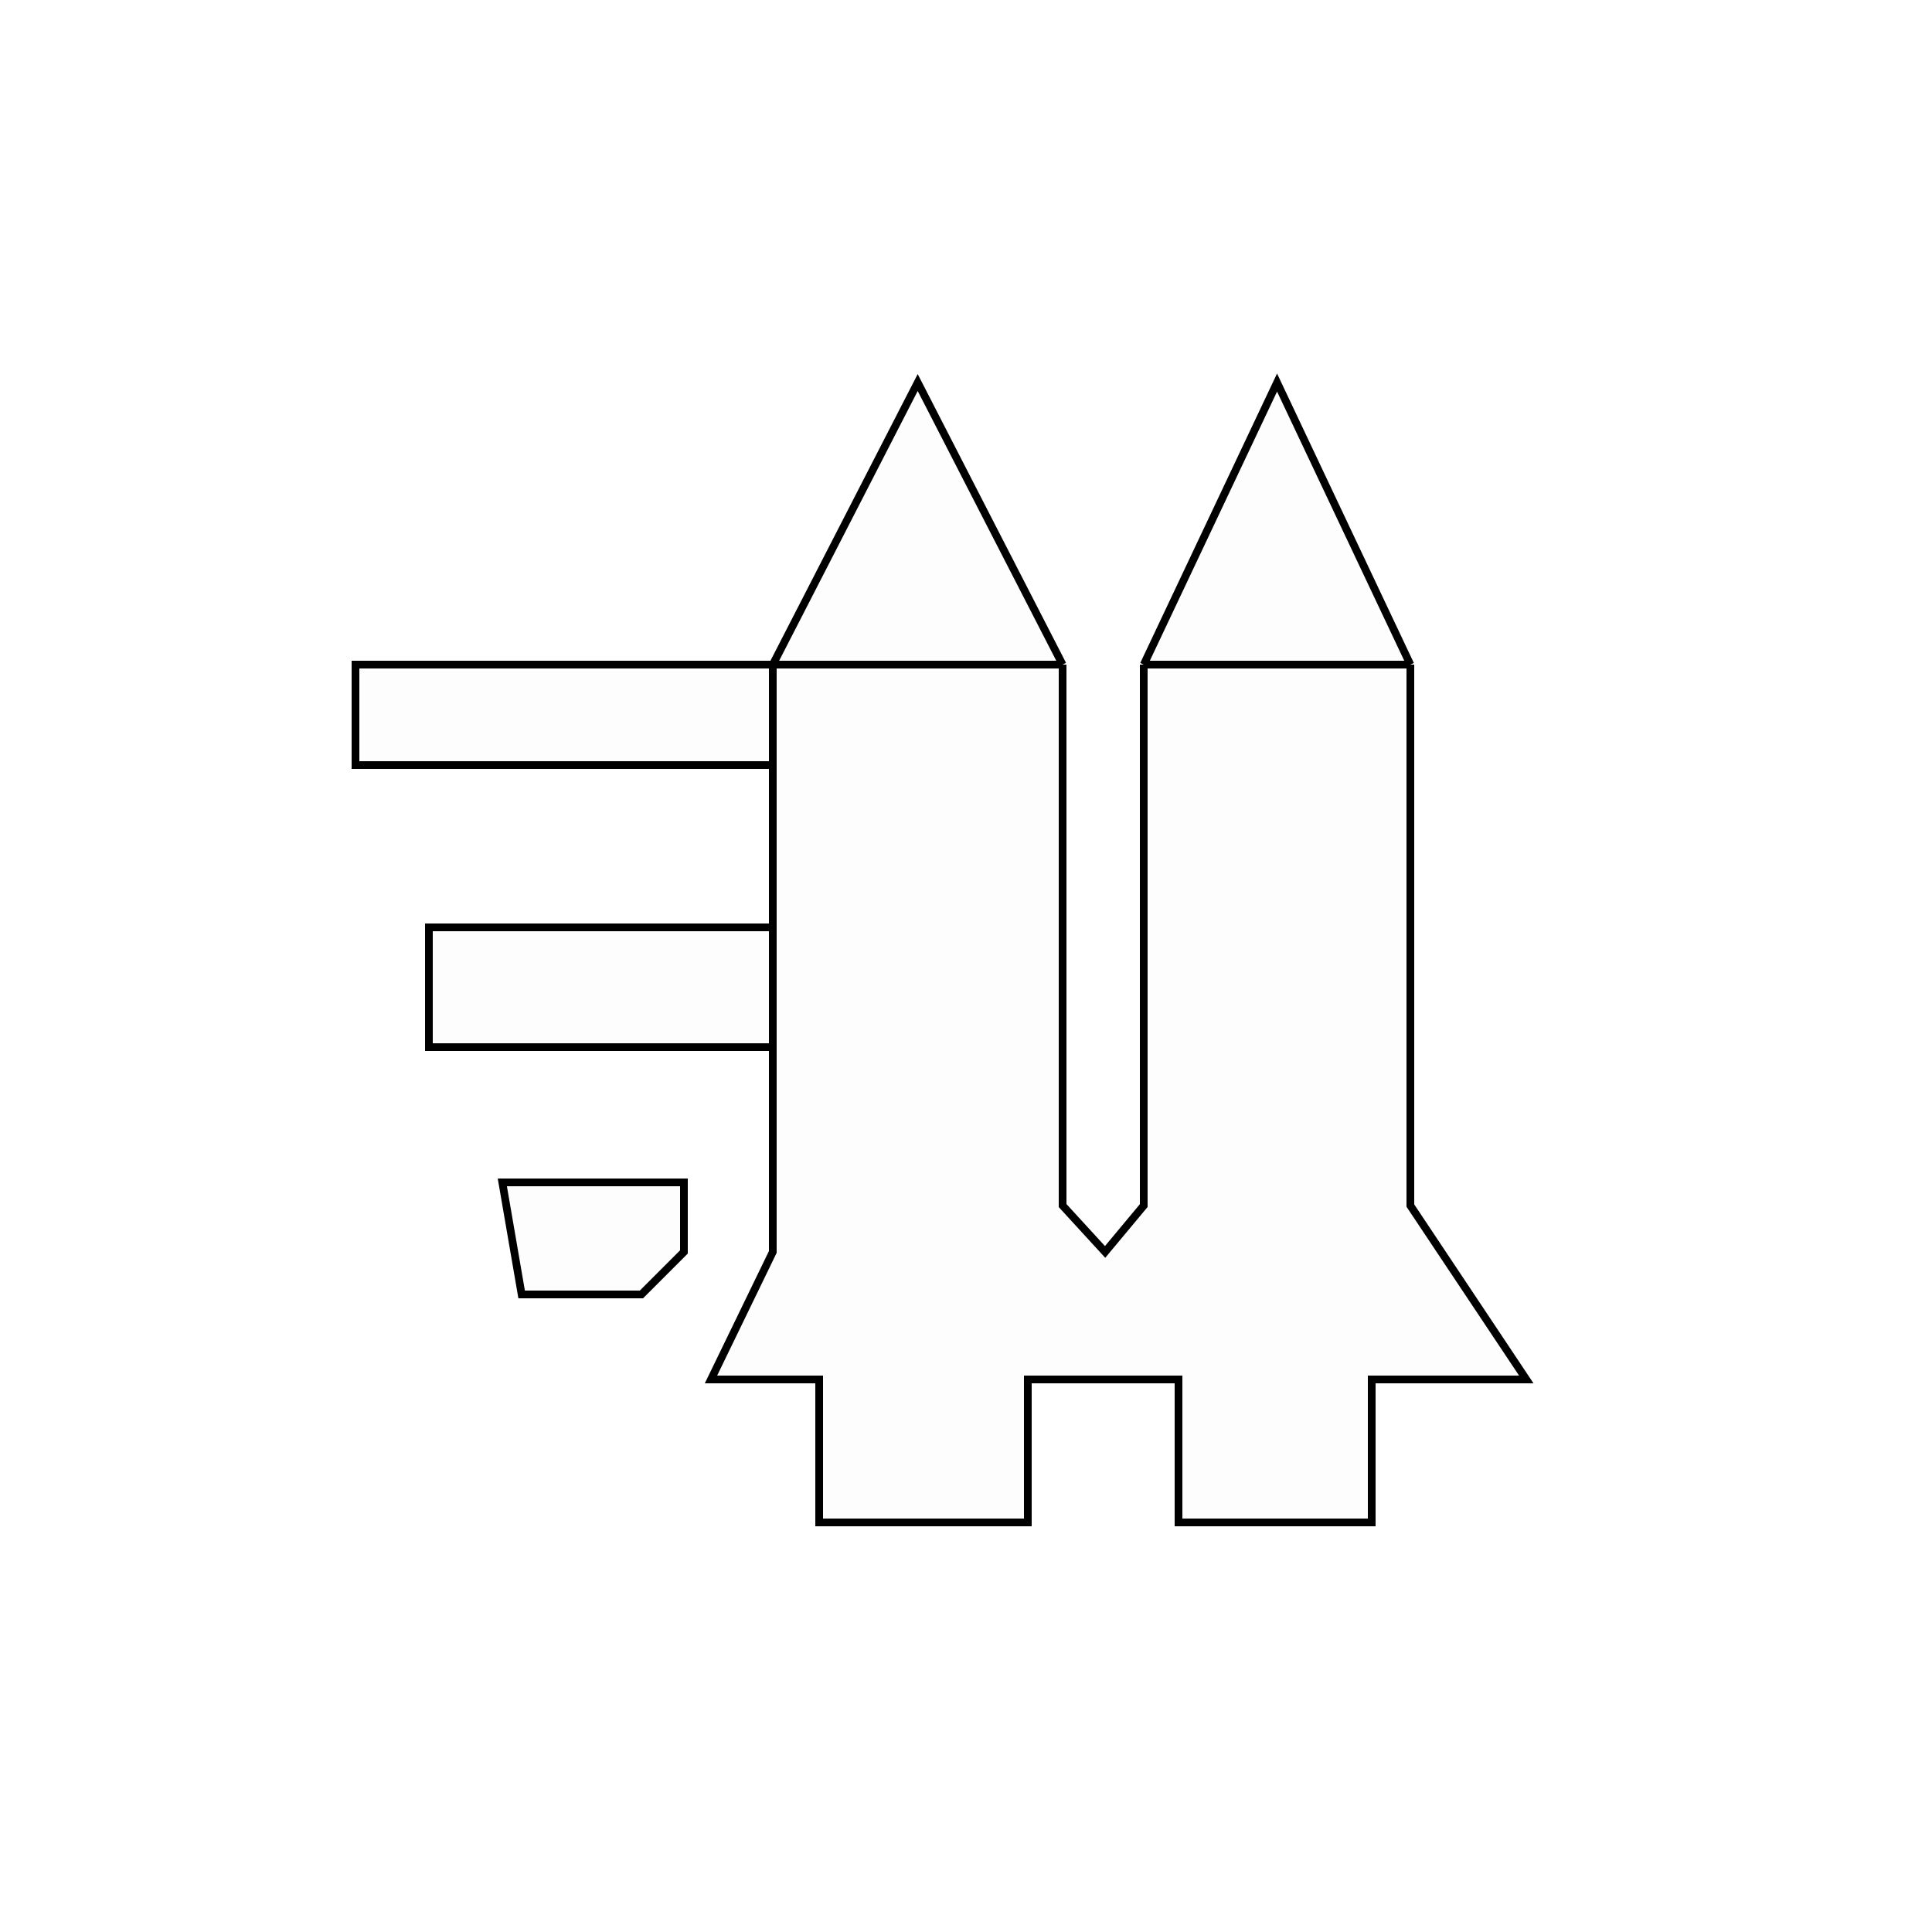
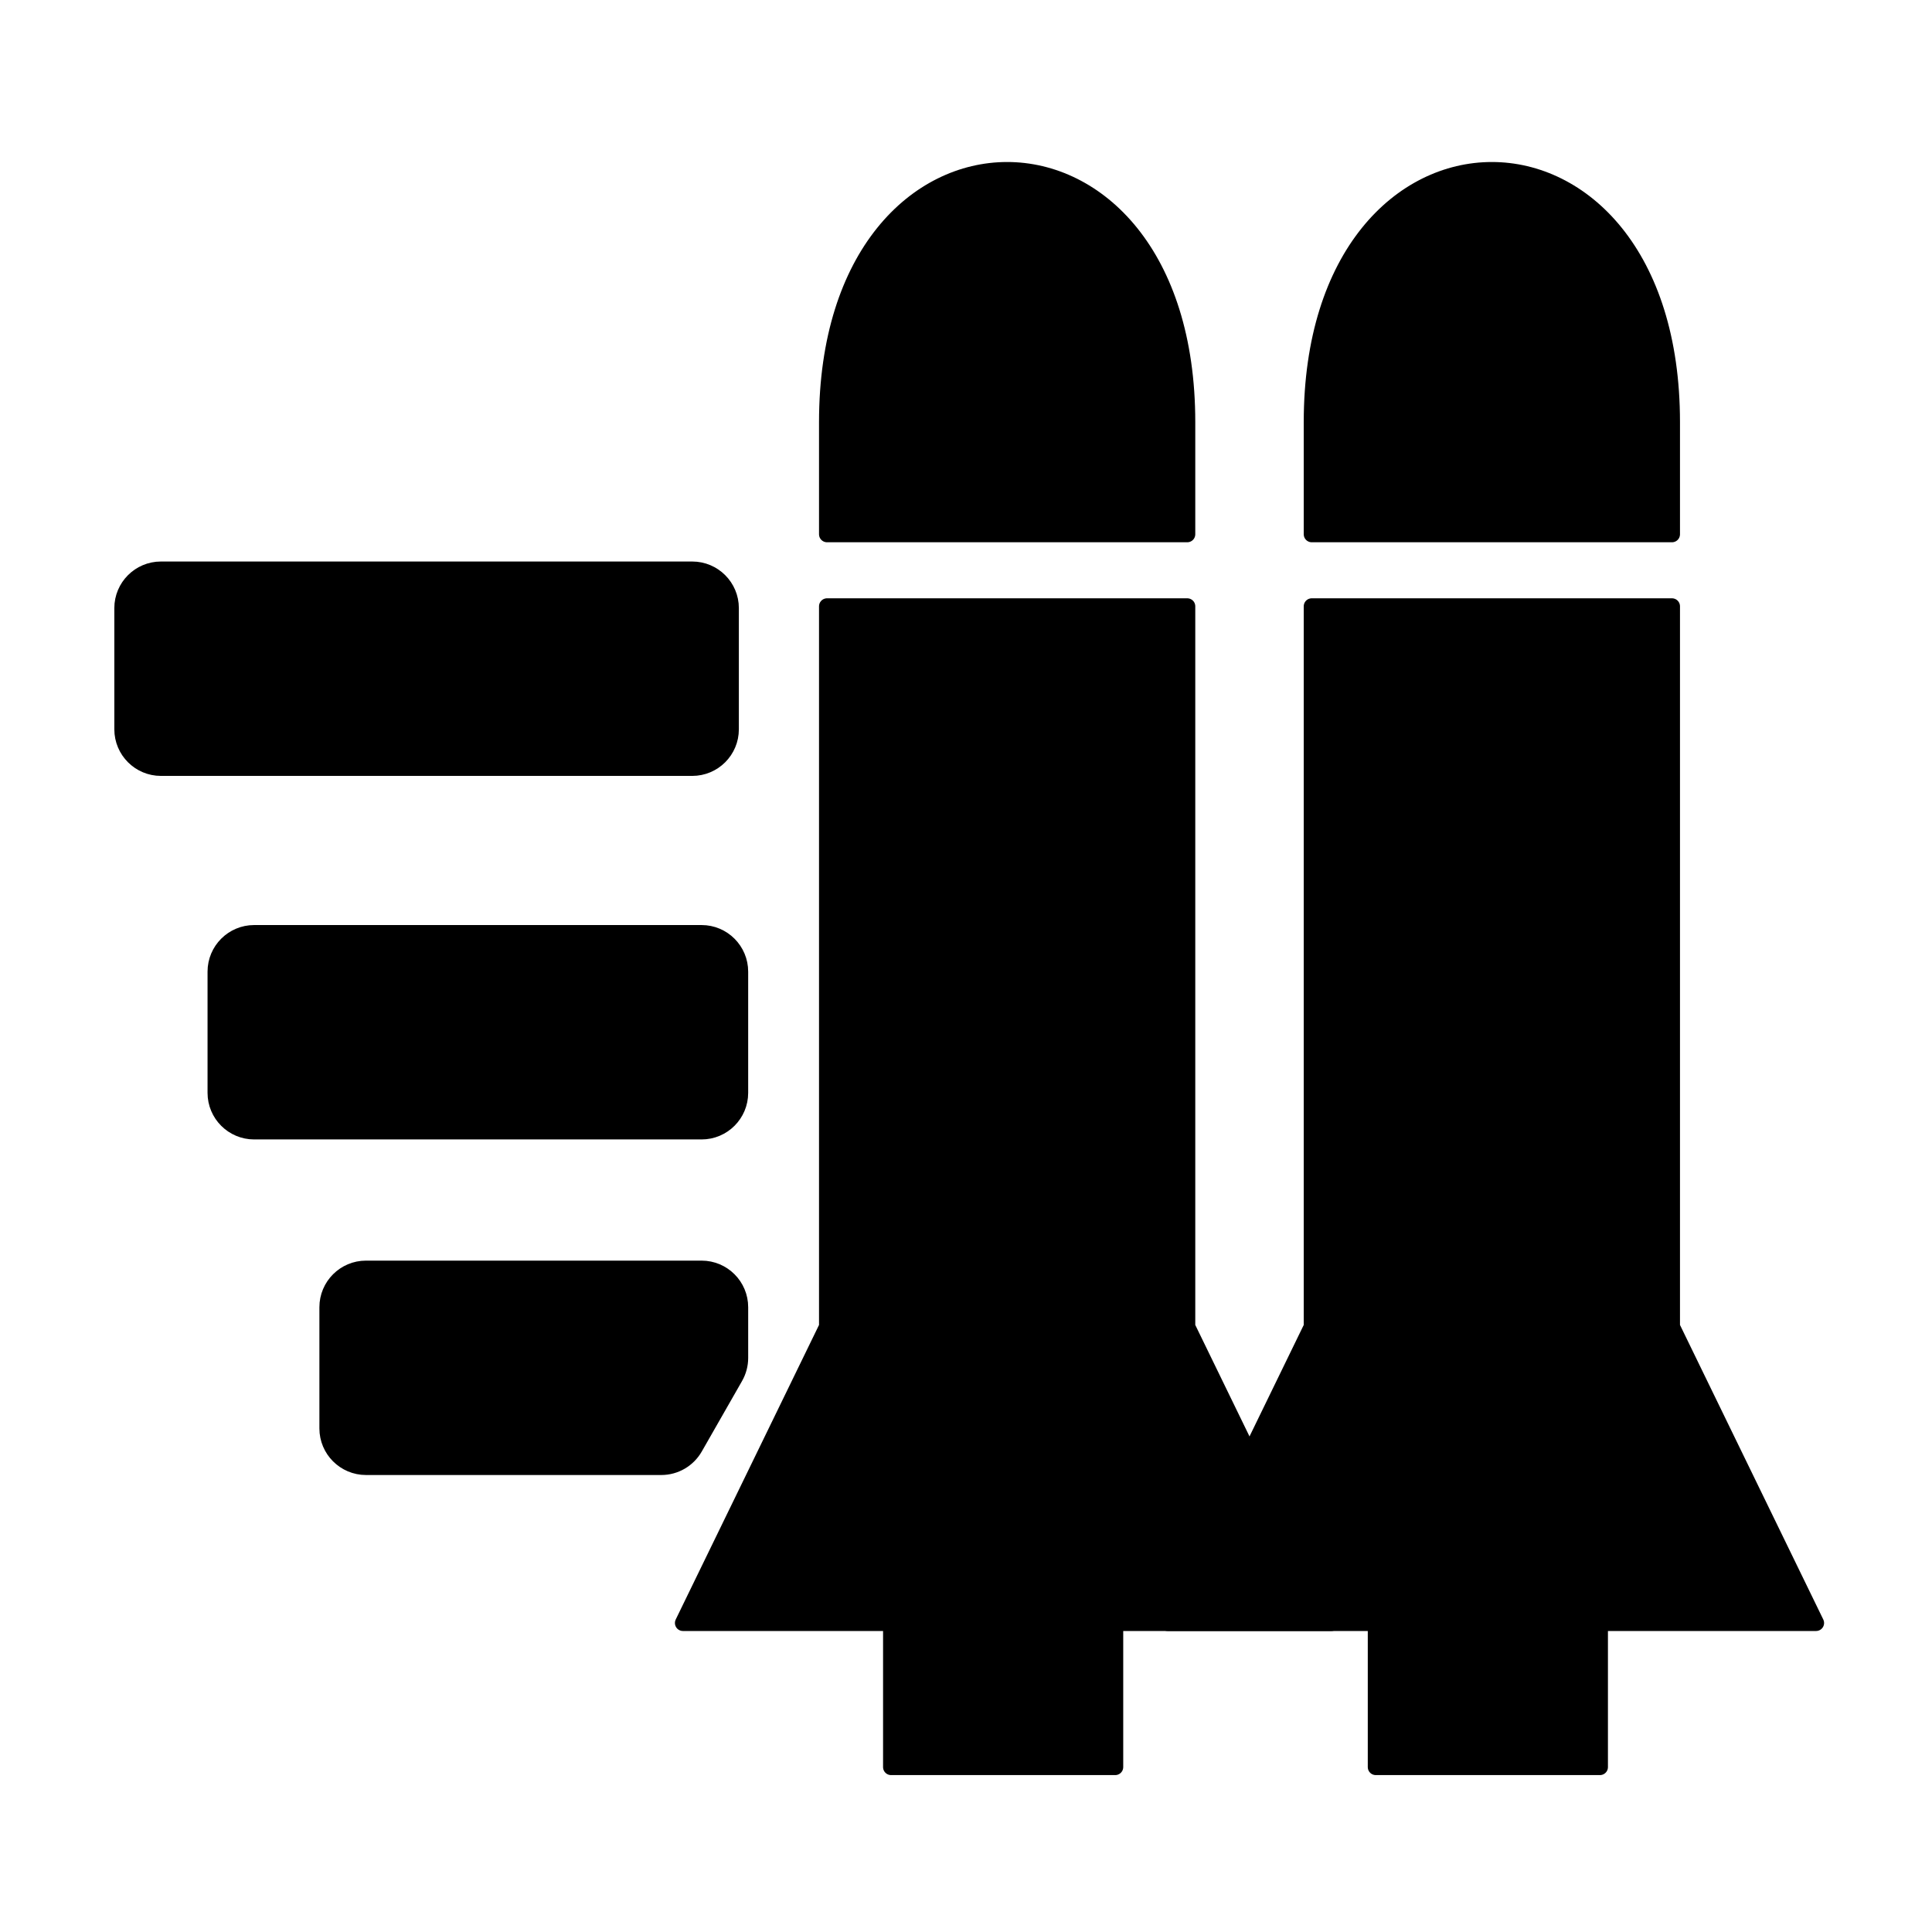
<svg xmlns="http://www.w3.org/2000/svg" width="250" height="250" viewBox="0 0 250 250" fill="none">
-   <path d="M46 86H100L118.75 49.5L137.5 86V156L143 162L148 156V86L165.25 49.5L182.5 86V156L197.5 178.5H177.5V197H152.5V178.5H133V197H106V178.5H92L100 162V135.5H55.5V120H100V99H46V86Z" fill="#FDFDFD" />
-   <path d="M88.5 153H65L67.5 167.5H83L88.5 162V153Z" fill="#FDFDFD" />
-   <path d="M100 86H46V99H100M100 86V99M100 86H118.75H137.5M100 86L118.75 49.5L137.5 86M137.5 86V156L143 162L148 156V86M148 86H165.25H182.5M148 86L165.25 49.5L182.5 86M182.5 86V156L197.5 178.5H177.5V197H152.5V178.5H133V197H106V178.5H92L100 162V135.5M100 135.5H55.5V120H100M100 135.5V120M100 120V99M65 153H88.5V162L83 167.5H67.5L65 153Z" stroke="black" />
+   <path d="M144.309 228.66H115.304V210.014H88.371L107.017 171.686V78.456H153.632V171.686L172.278 210.014H144.309V228.66Z" fill="black" />
+   <path d="M153.632 69.133H107.017V54.63C107.017 11.123 153.632 11.123 153.632 54.63V69.133Z" fill="black" />
+   <path d="M144.309 228.66H115.304V210.014H88.371L107.017 171.686V78.456H153.632V171.686L172.278 210.014H144.309V228.66Z" stroke="black" stroke-width="2.072" stroke-linejoin="round" />
+   <path d="M153.632 69.133H107.017V54.63C107.017 11.123 153.632 11.123 153.632 54.63V69.133Z" stroke="black" stroke-width="2.072" stroke-linejoin="round" />
+   <path d="M207.031 228.66H178.026V210.014H151.093L169.739 171.686V78.456H216.354V171.686L235 210.014H207.031V228.66Z" fill="black" />
+   <path d="M216.354 69.133H169.739V54.63C169.739 11.123 216.354 11.123 216.354 54.63V69.133Z" fill="black" />
+   <path d="M207.031 228.66H178.026V210.014H151.093L169.739 171.686V78.456H216.354V171.686L235 210.014H207.031V228.66Z" stroke="black" stroke-width="2.072" stroke-linejoin="round" />
+   <path d="M216.354 69.133H169.739V54.63C169.739 11.123 216.354 11.123 216.354 54.63V69.133Z" stroke="black" stroke-width="2.072" stroke-linejoin="round" />
+   <path d="M94.402 94.371V78.691C94.402 76.026 92.242 73.866 89.577 73.866H20.825C18.16 73.866 16 76.026 16 78.691V94.371C16 97.036 18.16 99.196 20.825 99.196H89.577C92.242 99.196 94.402 97.036 94.402 94.371Z" fill="black" stroke="black" stroke-width="2.412" stroke-linejoin="round" />
+   <path d="M95.608 141.412V125.732C95.608 123.067 93.448 120.907 90.784 120.907H32.887C30.222 120.907 28.062 123.067 28.062 125.732V141.412C28.062 144.077 30.222 146.237 32.887 146.237H90.784C93.448 146.237 95.608 144.077 95.608 141.412Z" fill="black" stroke="black" stroke-width="2.412" stroke-linejoin="round" />
+   <path d="M42.536 169.155V184.835C42.536 187.5 44.696 189.66 47.361 189.66H85.571C87.303 189.66 88.901 188.732 89.76 187.229L94.973 178.107C95.389 177.378 95.609 176.553 95.609 175.714V169.155C95.609 166.49 93.448 164.33 90.784 164.33H47.361C44.696 164.33 42.536 166.49 42.536 169.155Z" fill="black" stroke="black" stroke-width="2.412" stroke-linejoin="round" />
</svg>
